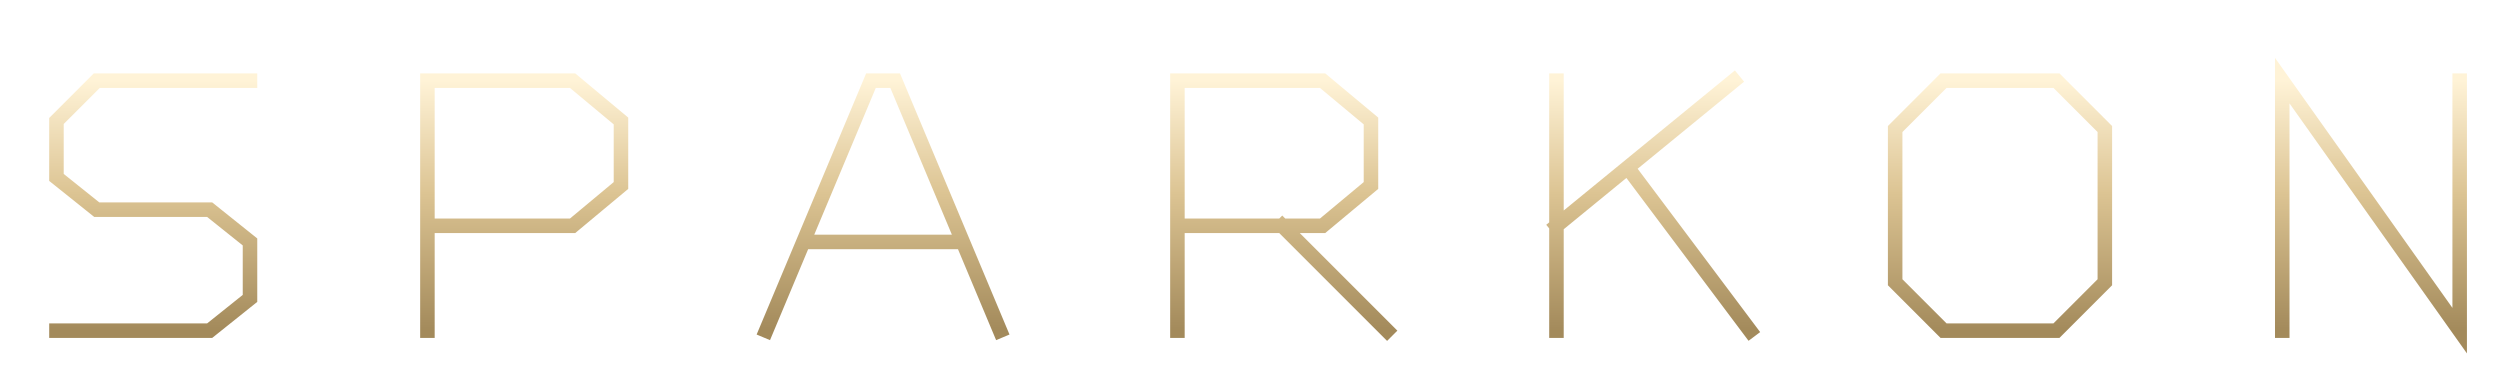
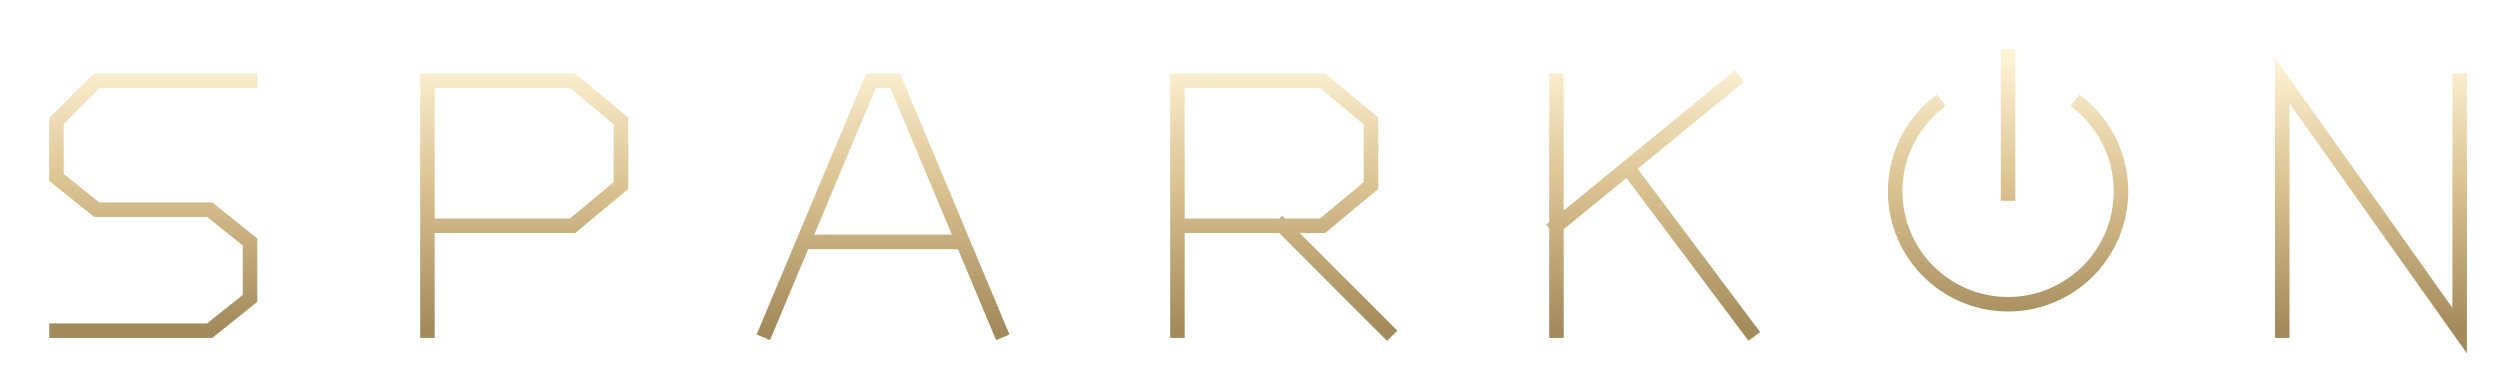
<svg xmlns="http://www.w3.org/2000/svg" viewBox="0 0 310 48" role="img" aria-labelledby="title">
  <defs>
    <linearGradient id="metal" x2="0" y2="1">
      <stop stop-color="#fff3d7" />
      <stop offset=".45" stop-color="#dcc493" />
      <stop offset="1" stop-color="#a38a5b" />
    </linearGradient>
  </defs>
  <g fill="none" stroke="url(#metal)" stroke-width="1.8" stroke-linecap="square" stroke-linejoin="miter">
-     <path d="M31 10H12L7 15v7l5 4h14l5 4v7l-5 4H7M53 41V10h18l6 5v8l-6 5H53M95 41l13-31h3l13 31m-23-11h17M146 41V10h18l6 5v8l-6 5h-18m13 0 13 13M193 10v31m22-31-22 18m9-7 15 20M249 10h-8l-6 6v19l6 6h14l6-6V16l-6-6h-6M283 41V10l22 31V10" />
+     <path d="M31 10H12L7 15v7l5 4h14l5 4v7l-5 4H7M53 41V10h18l6 5v8l-6 5H53M95 41l13-31h3l13 31m-23-11h17M146 41V10h18l6 5v8l-6 5h-18m13 0 13 13M193 10v31m22-31-22 18m9-7 15 20M240 13a14 14 0 1 0 18 0M249 7v17M283 41V10l22 31V10" />
  </g>
</svg>
